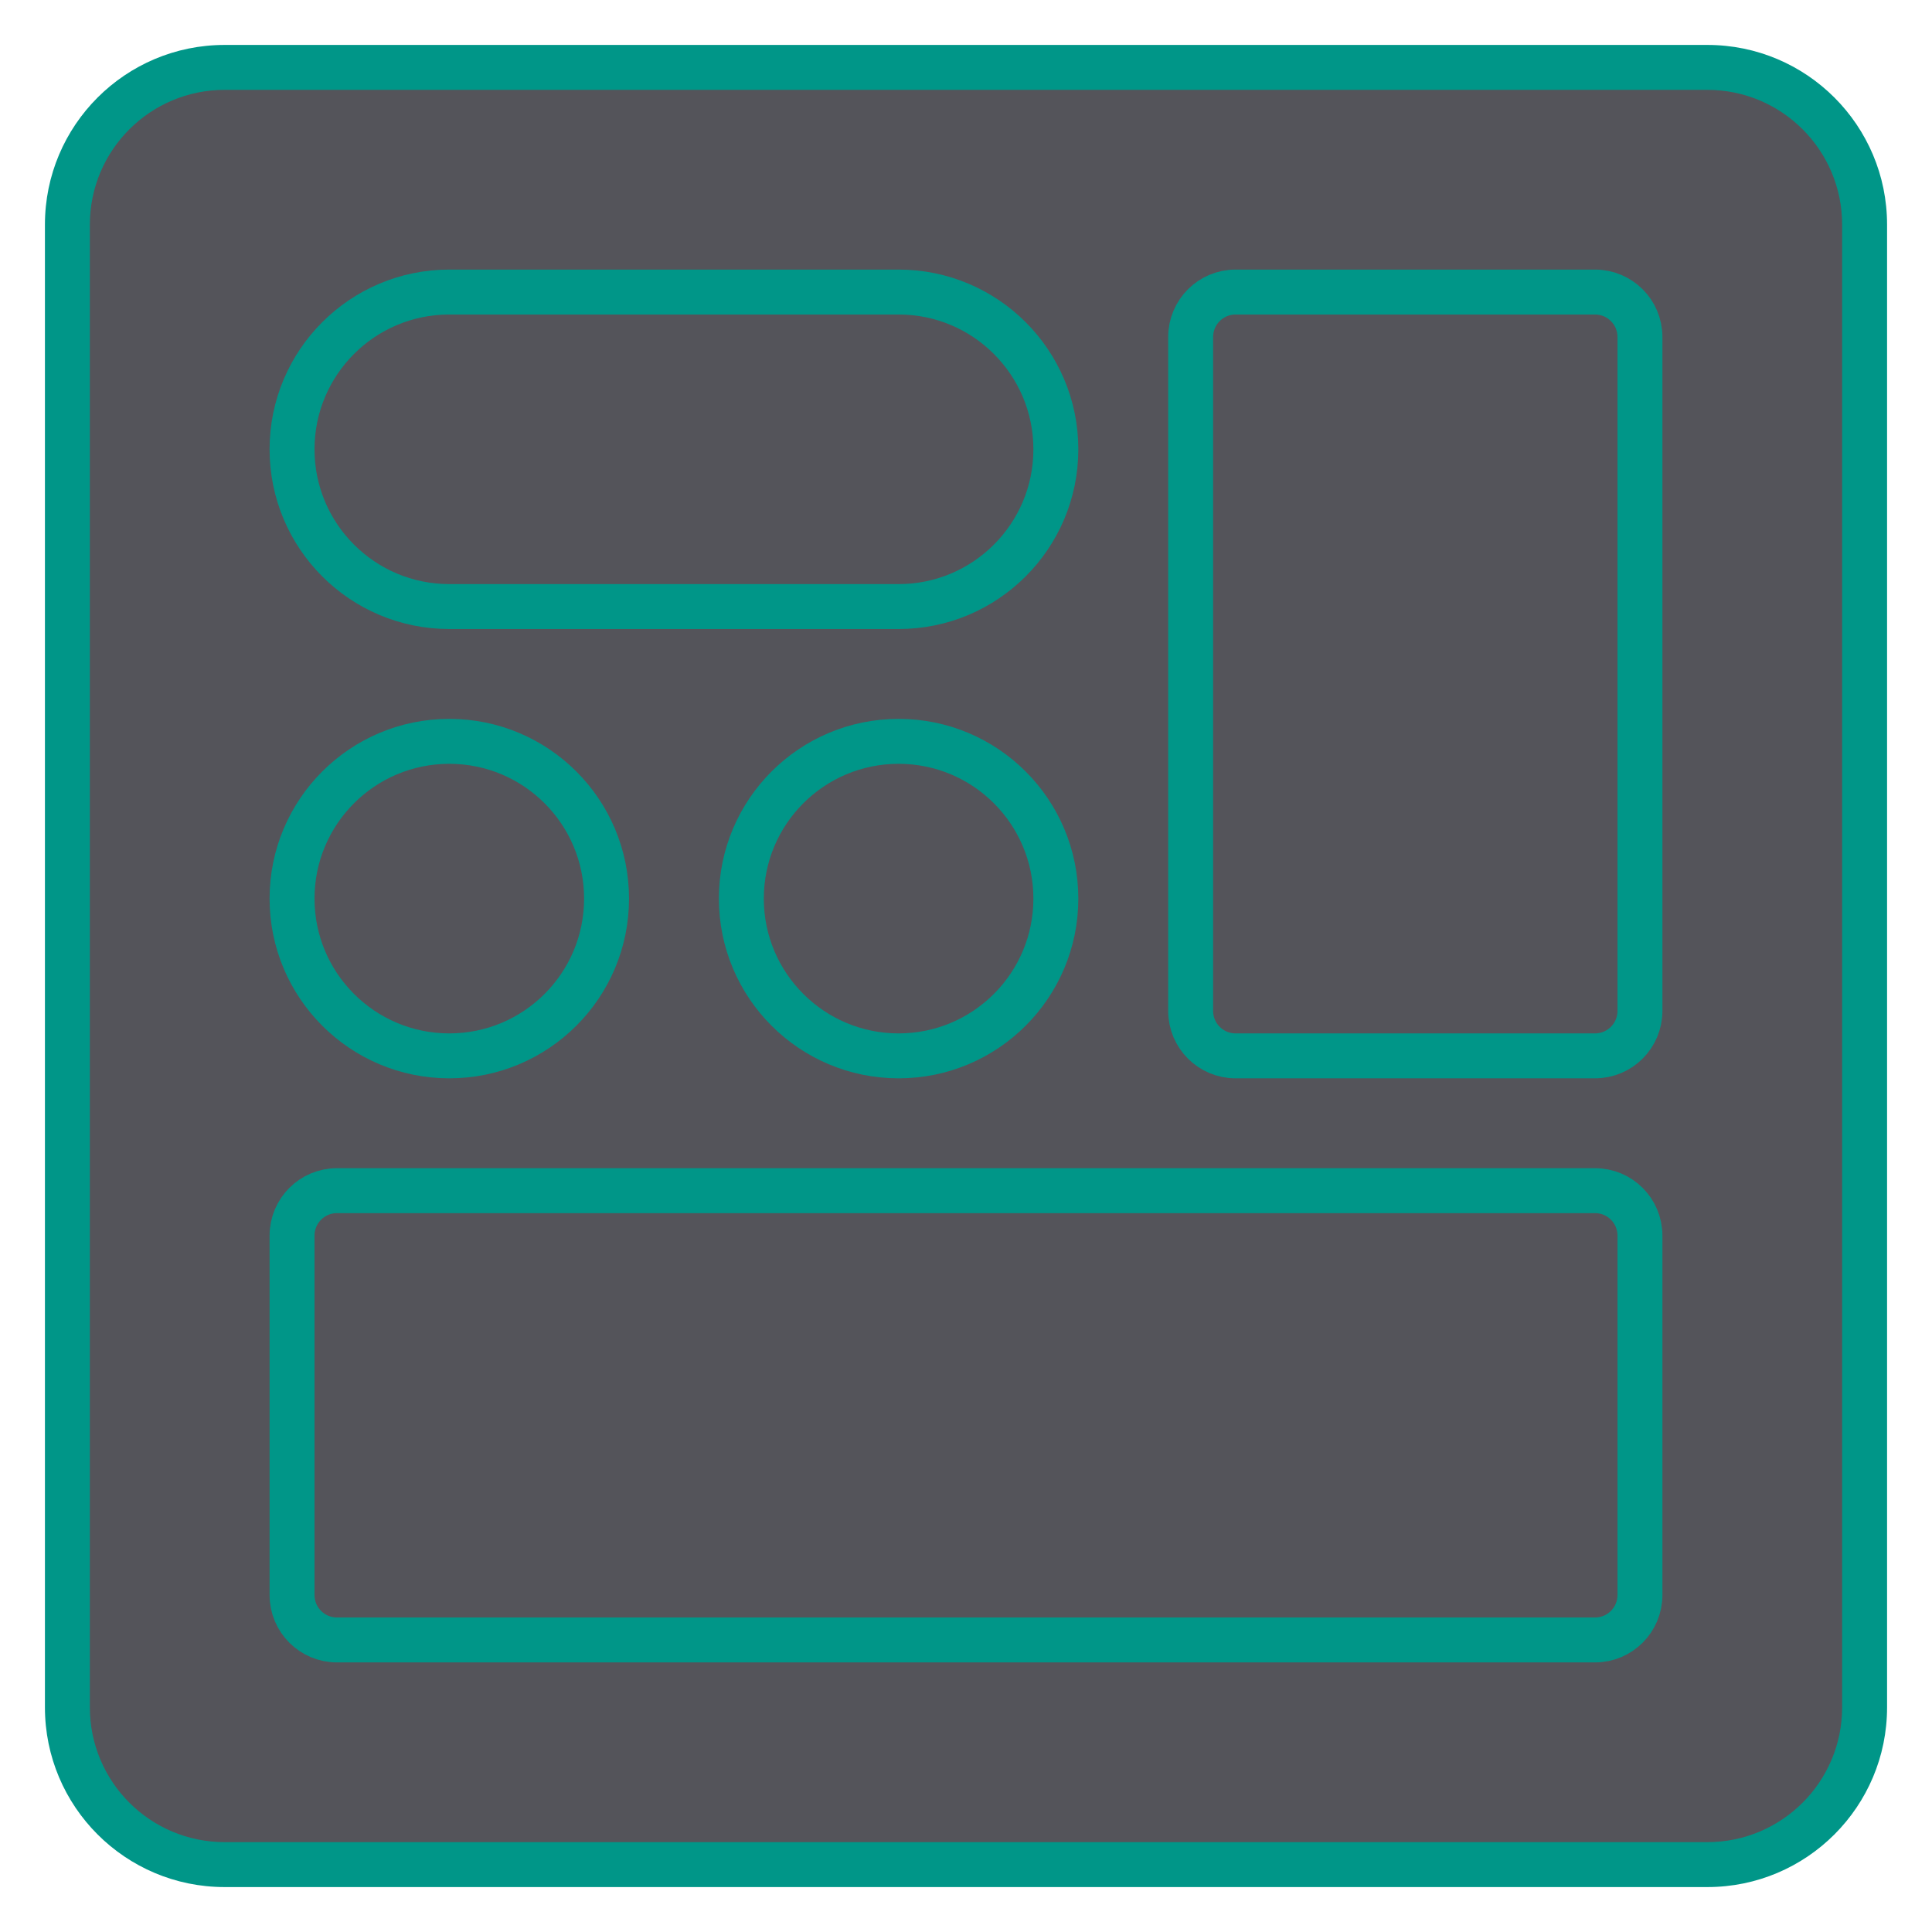
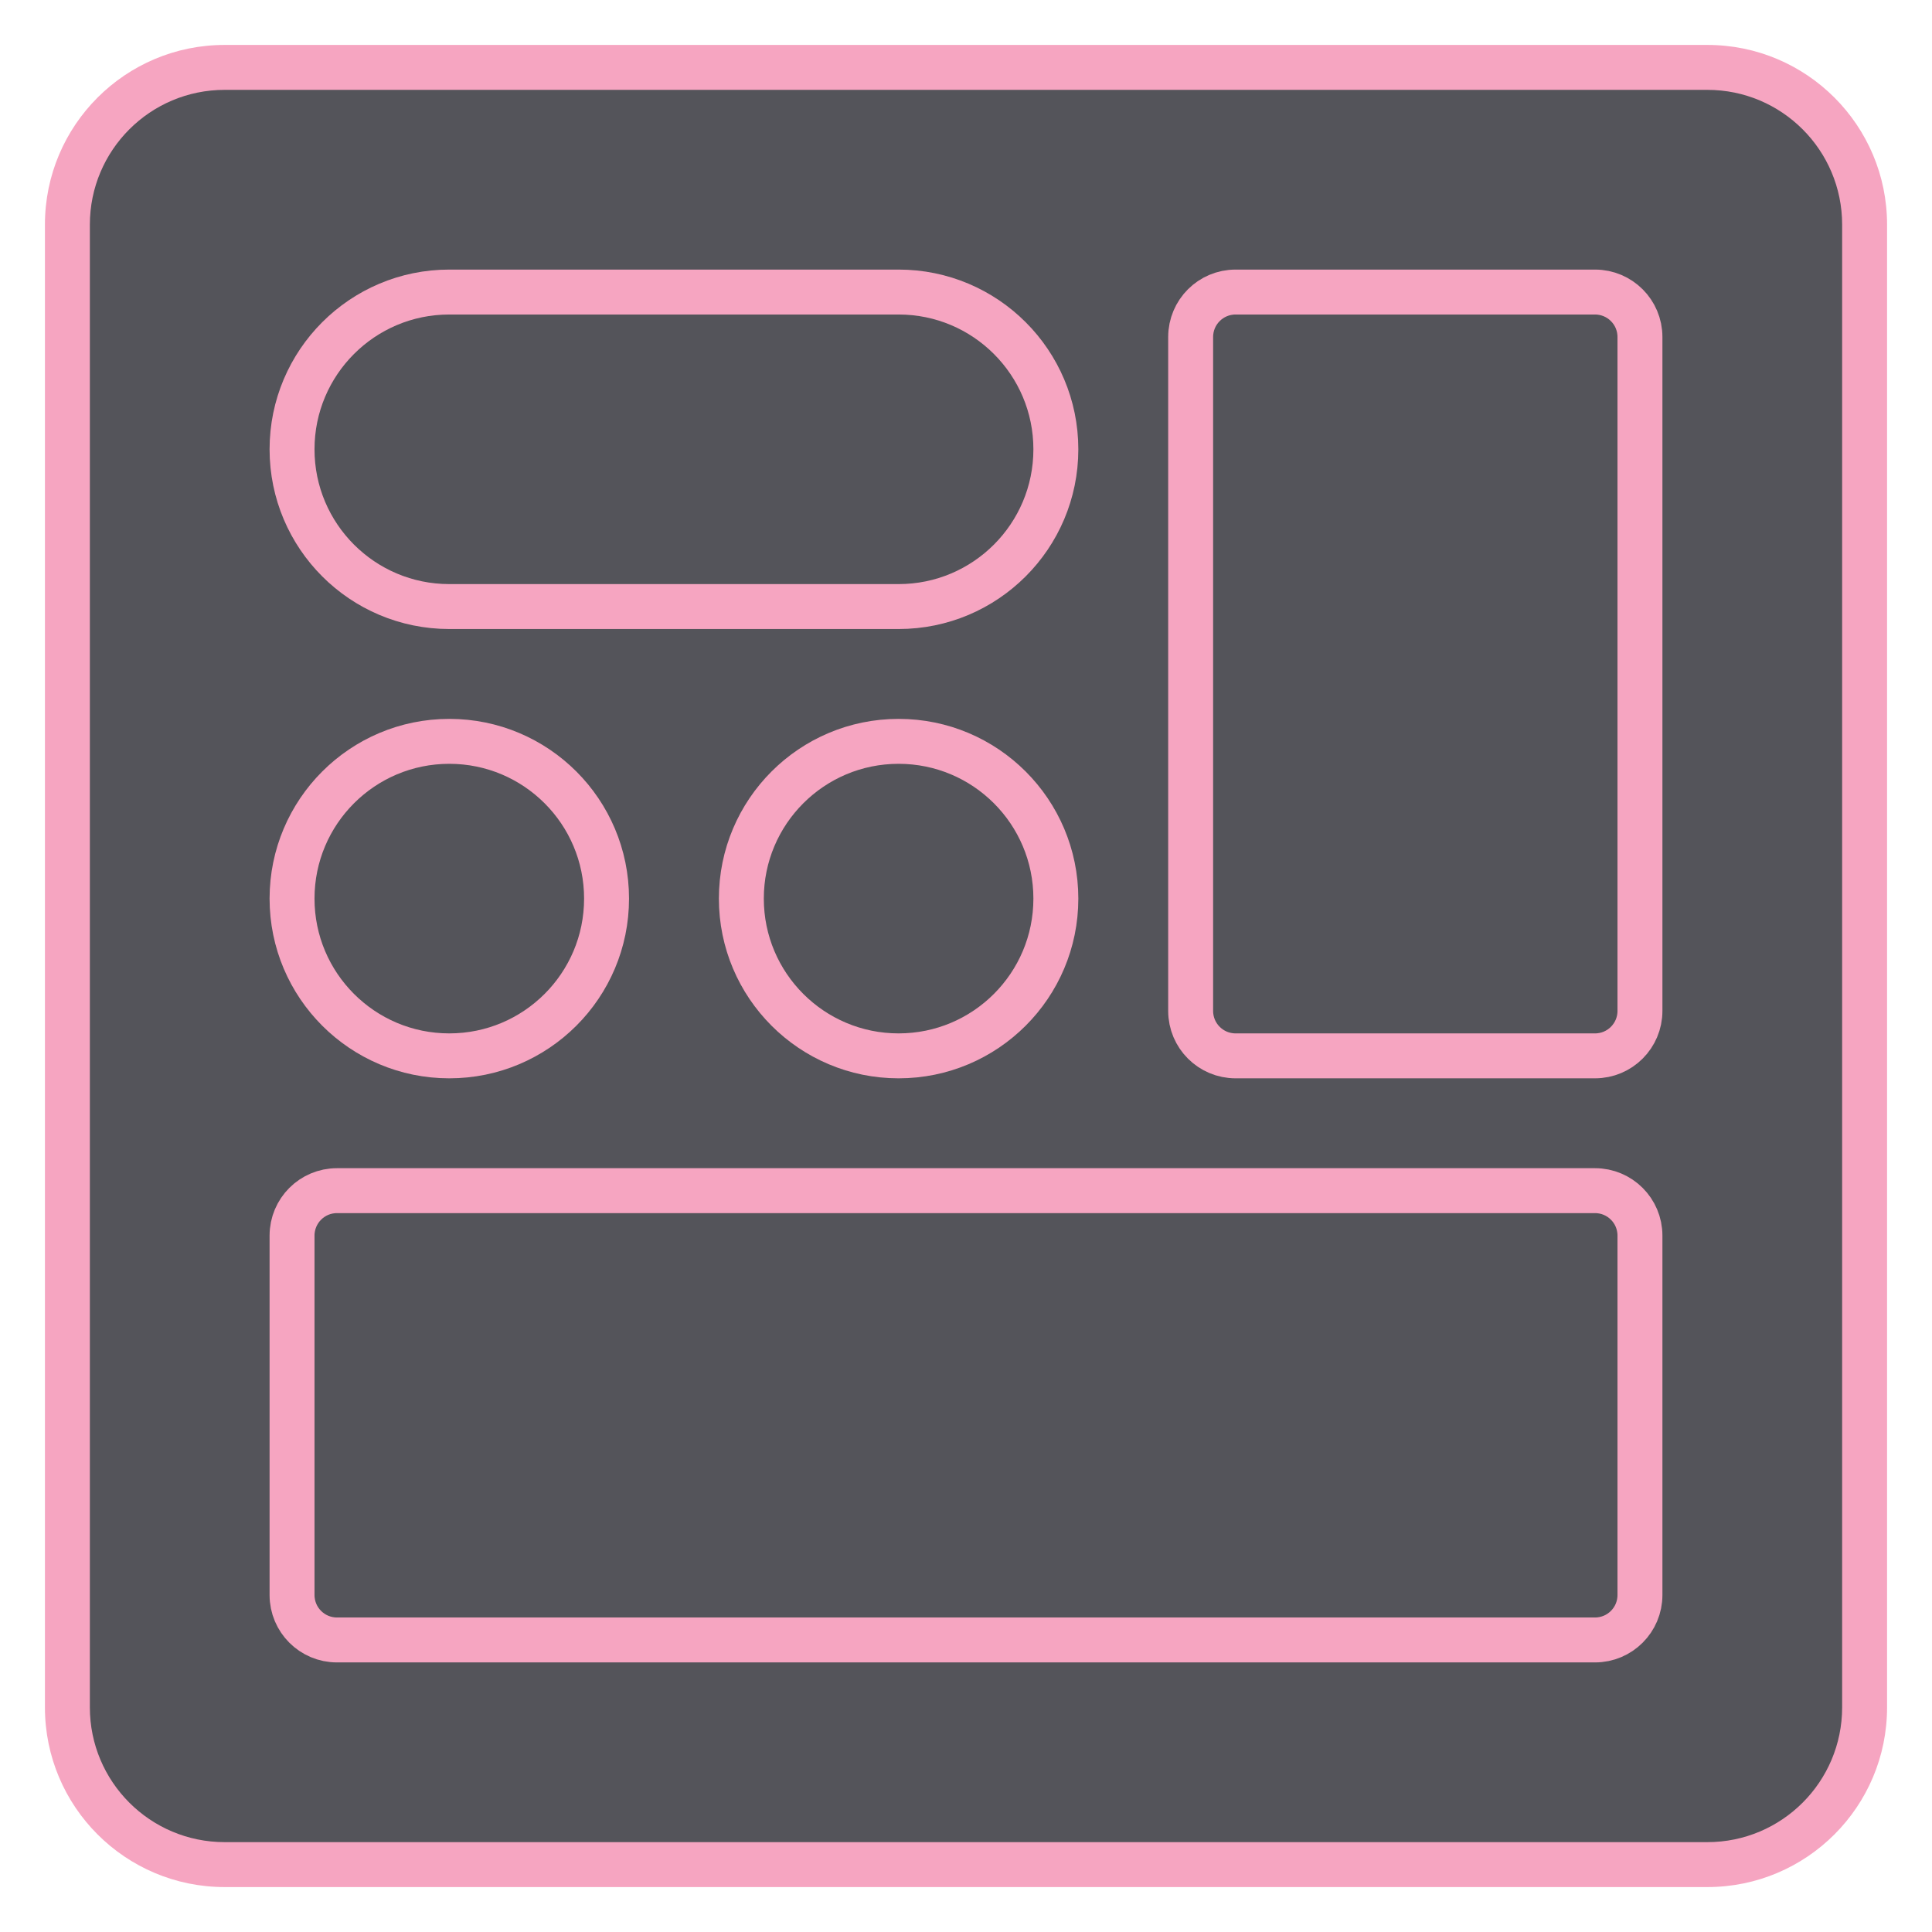
<svg xmlns="http://www.w3.org/2000/svg" width="43" height="43" viewBox="0 0 43 43">
  <rect x="1.5" y="1.5" width="40" height="40" rx="3.5" style="fill:#54545a" />
-   <path d="M38,2a3,3,0,0,1,3,3V38a3,3,0,0,1-3,3H5a3,3,0,0,1-3-3V5A3,3,0,0,1,5,2H38m0-1H5A4,4,0,0,0,1,5V38a4,4,0,0,0,4,4H38a4,4,0,0,0,4-4V5a4,4,0,0,0-4-4Z" style="fill:#009688" />
-   <rect x="6.5" y="26.5" width="30" height="10" rx="1" transform="translate(43 63) rotate(-180)" style="fill:none;stroke:#009688;stroke-linecap:round;stroke-linejoin:round" />
-   <rect x="26.5" y="6.5" width="10" height="17" rx="1" transform="translate(63 30) rotate(-180)" style="fill:none;stroke:#009688;stroke-linecap:round;stroke-linejoin:round" />
-   <rect x="6.5" y="6.5" width="17" height="7" rx="3.5" transform="translate(30 20) rotate(180)" style="fill:none;stroke:#009688;stroke-linecap:round;stroke-linejoin:round" />
-   <circle cx="10" cy="20" r="3.5" style="fill:none;stroke:#009688;stroke-linecap:round;stroke-linejoin:round" />
-   <circle cx="20" cy="20" r="3.5" style="fill:none;stroke:#009688;stroke-linecap:round;stroke-linejoin:round" />
+   <path d="M38,2a3,3,0,0,1,3,3V38a3,3,0,0,1-3,3H5a3,3,0,0,1-3-3V5A3,3,0,0,1,5,2H38m0-1H5A4,4,0,0,0,1,5V38a4,4,0,0,0,4,4H38a4,4,0,0,0,4-4V5a4,4,0,0,0-4-4Z" style="fill:#F6A5C1" />
+   <rect x="6.5" y="26.5" width="30" height="10" rx="1" transform="translate(43 63) rotate(-180)" style="fill:none;stroke:#F6A5C1;stroke-linecap:round;stroke-linejoin:round" />
+   <rect x="26.5" y="6.5" width="10" height="17" rx="1" transform="translate(63 30) rotate(-180)" style="fill:none;stroke:#F6A5C1;stroke-linecap:round;stroke-linejoin:round" />
+   <rect x="6.5" y="6.5" width="17" height="7" rx="3.5" transform="translate(30 20) rotate(180)" style="fill:none;stroke:#F6A5C1;stroke-linecap:round;stroke-linejoin:round" />
+   <circle cx="10" cy="20" r="3.5" style="fill:none;stroke:#F6A5C1;stroke-linecap:round;stroke-linejoin:round" />
+   <circle cx="20" cy="20" r="3.5" style="fill:none;stroke:#F6A5C1;stroke-linecap:round;stroke-linejoin:round" />
</svg>
